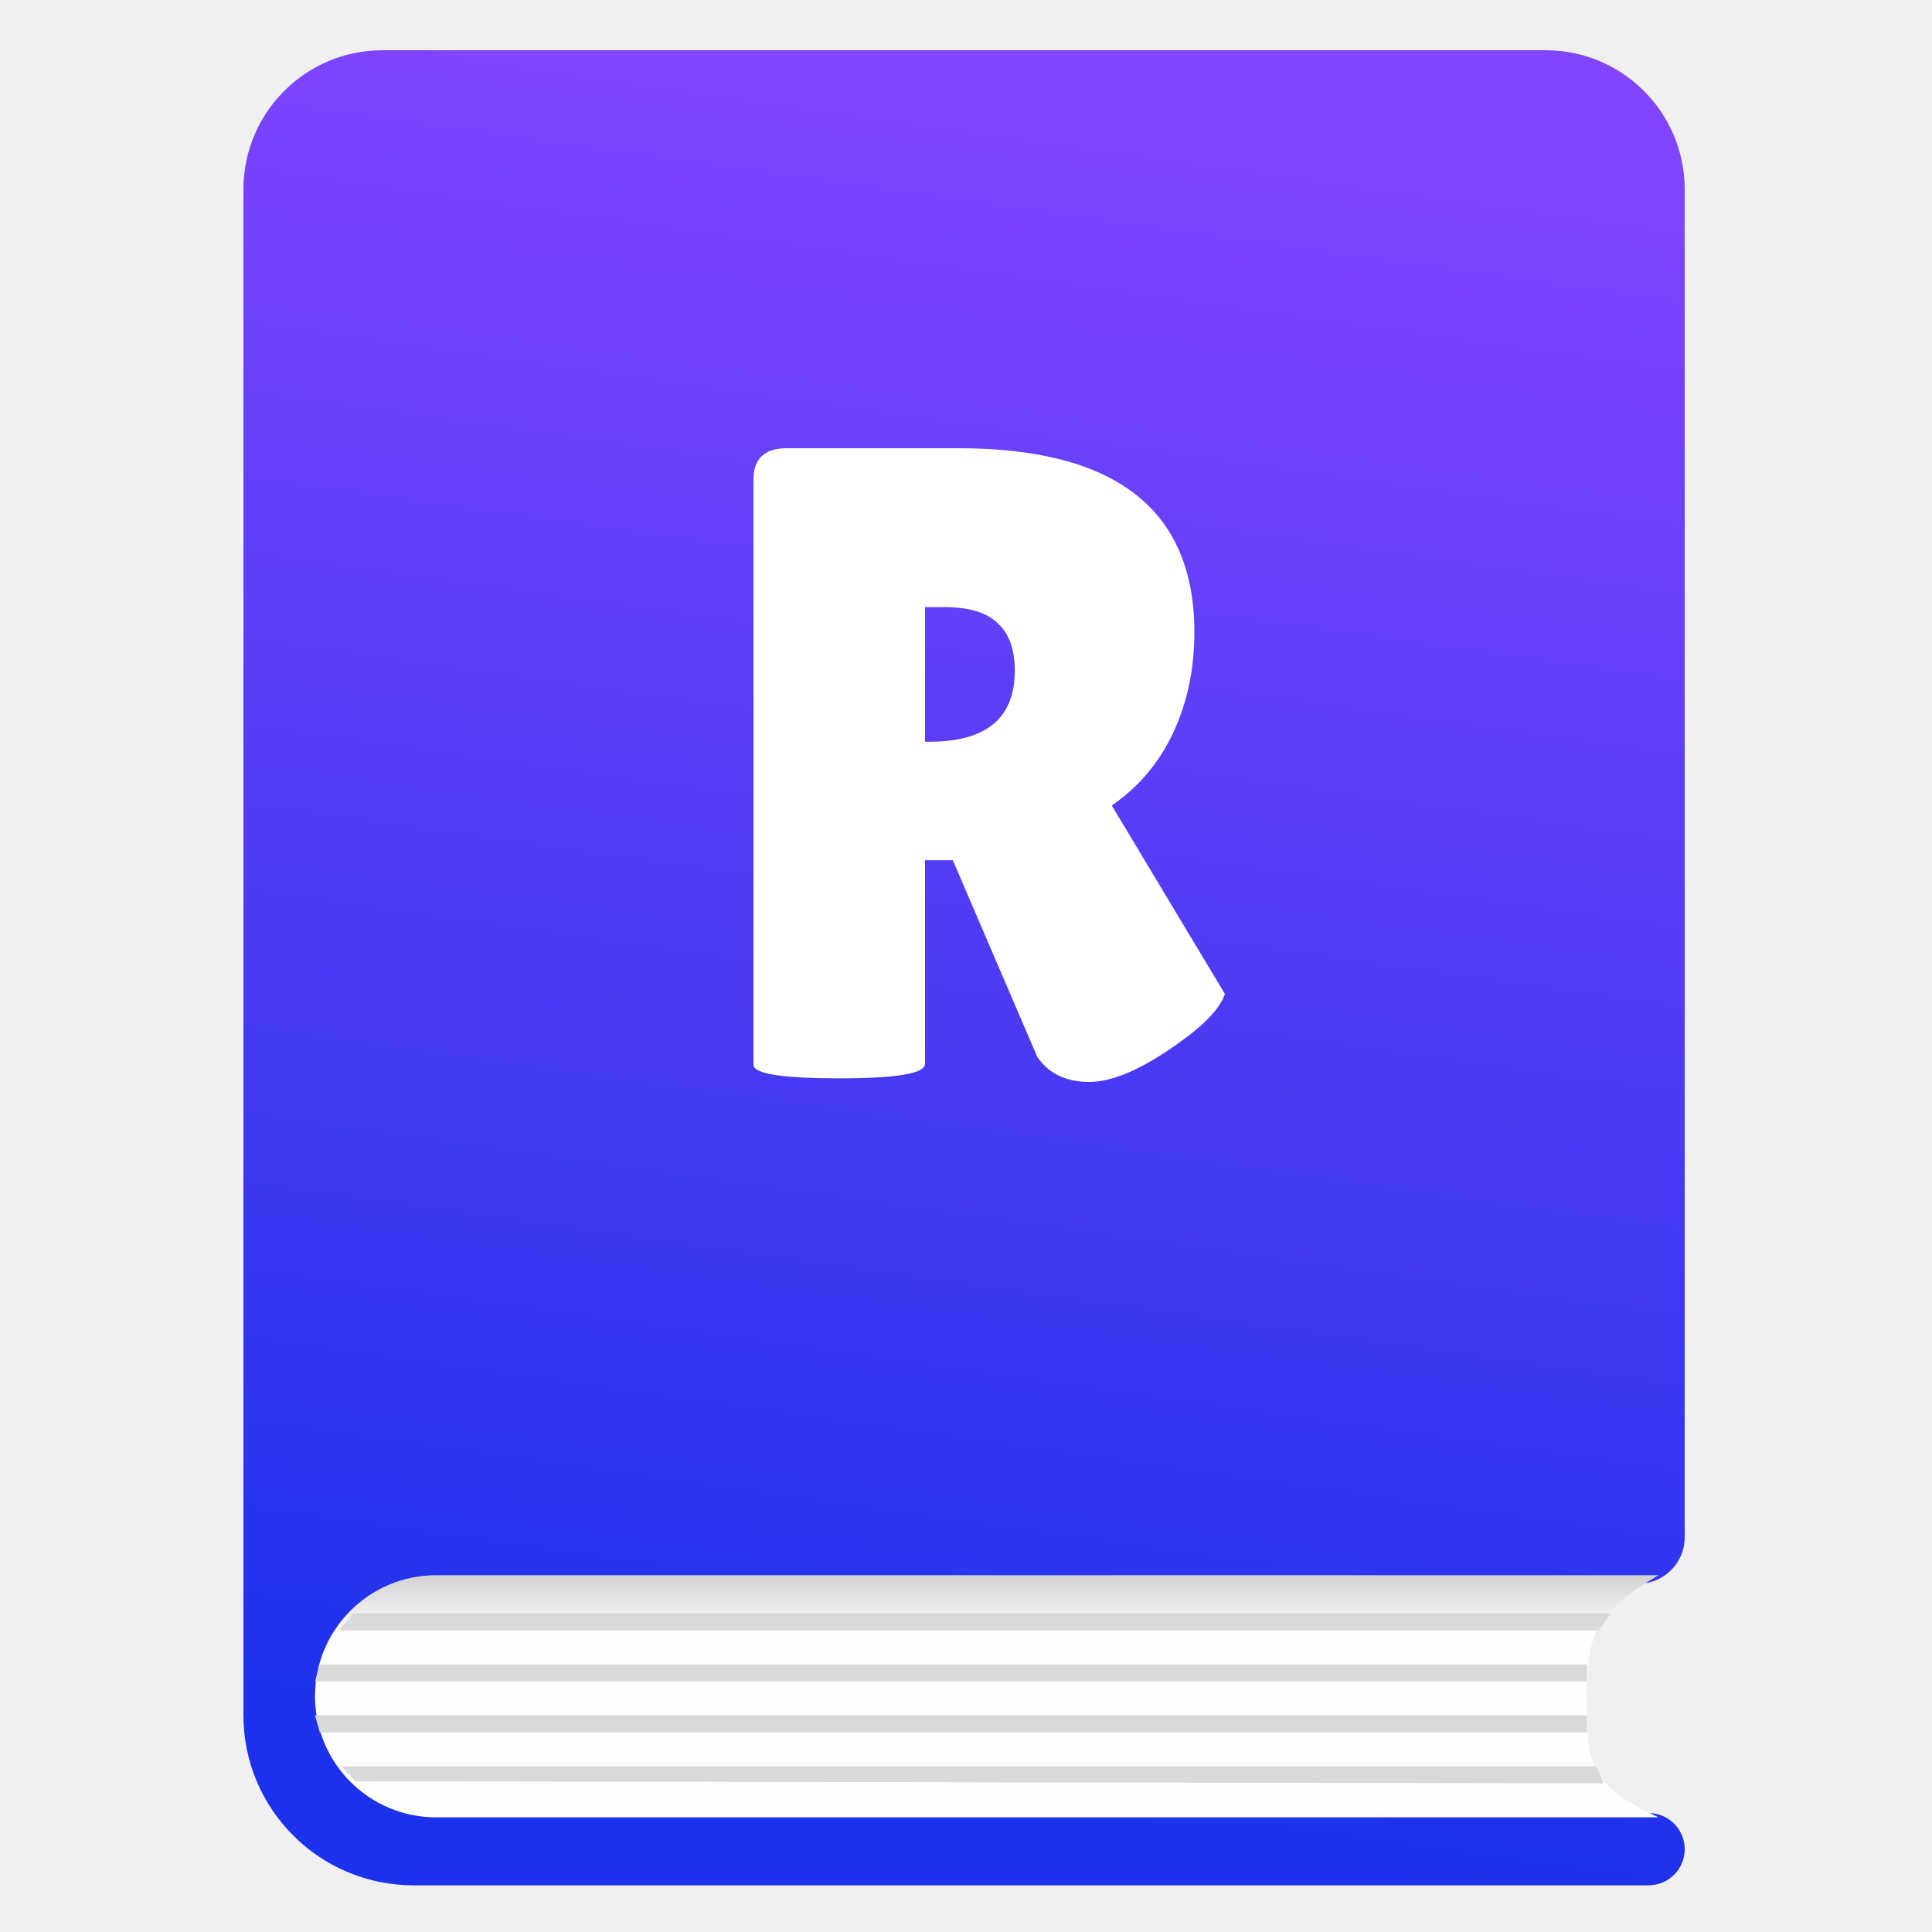
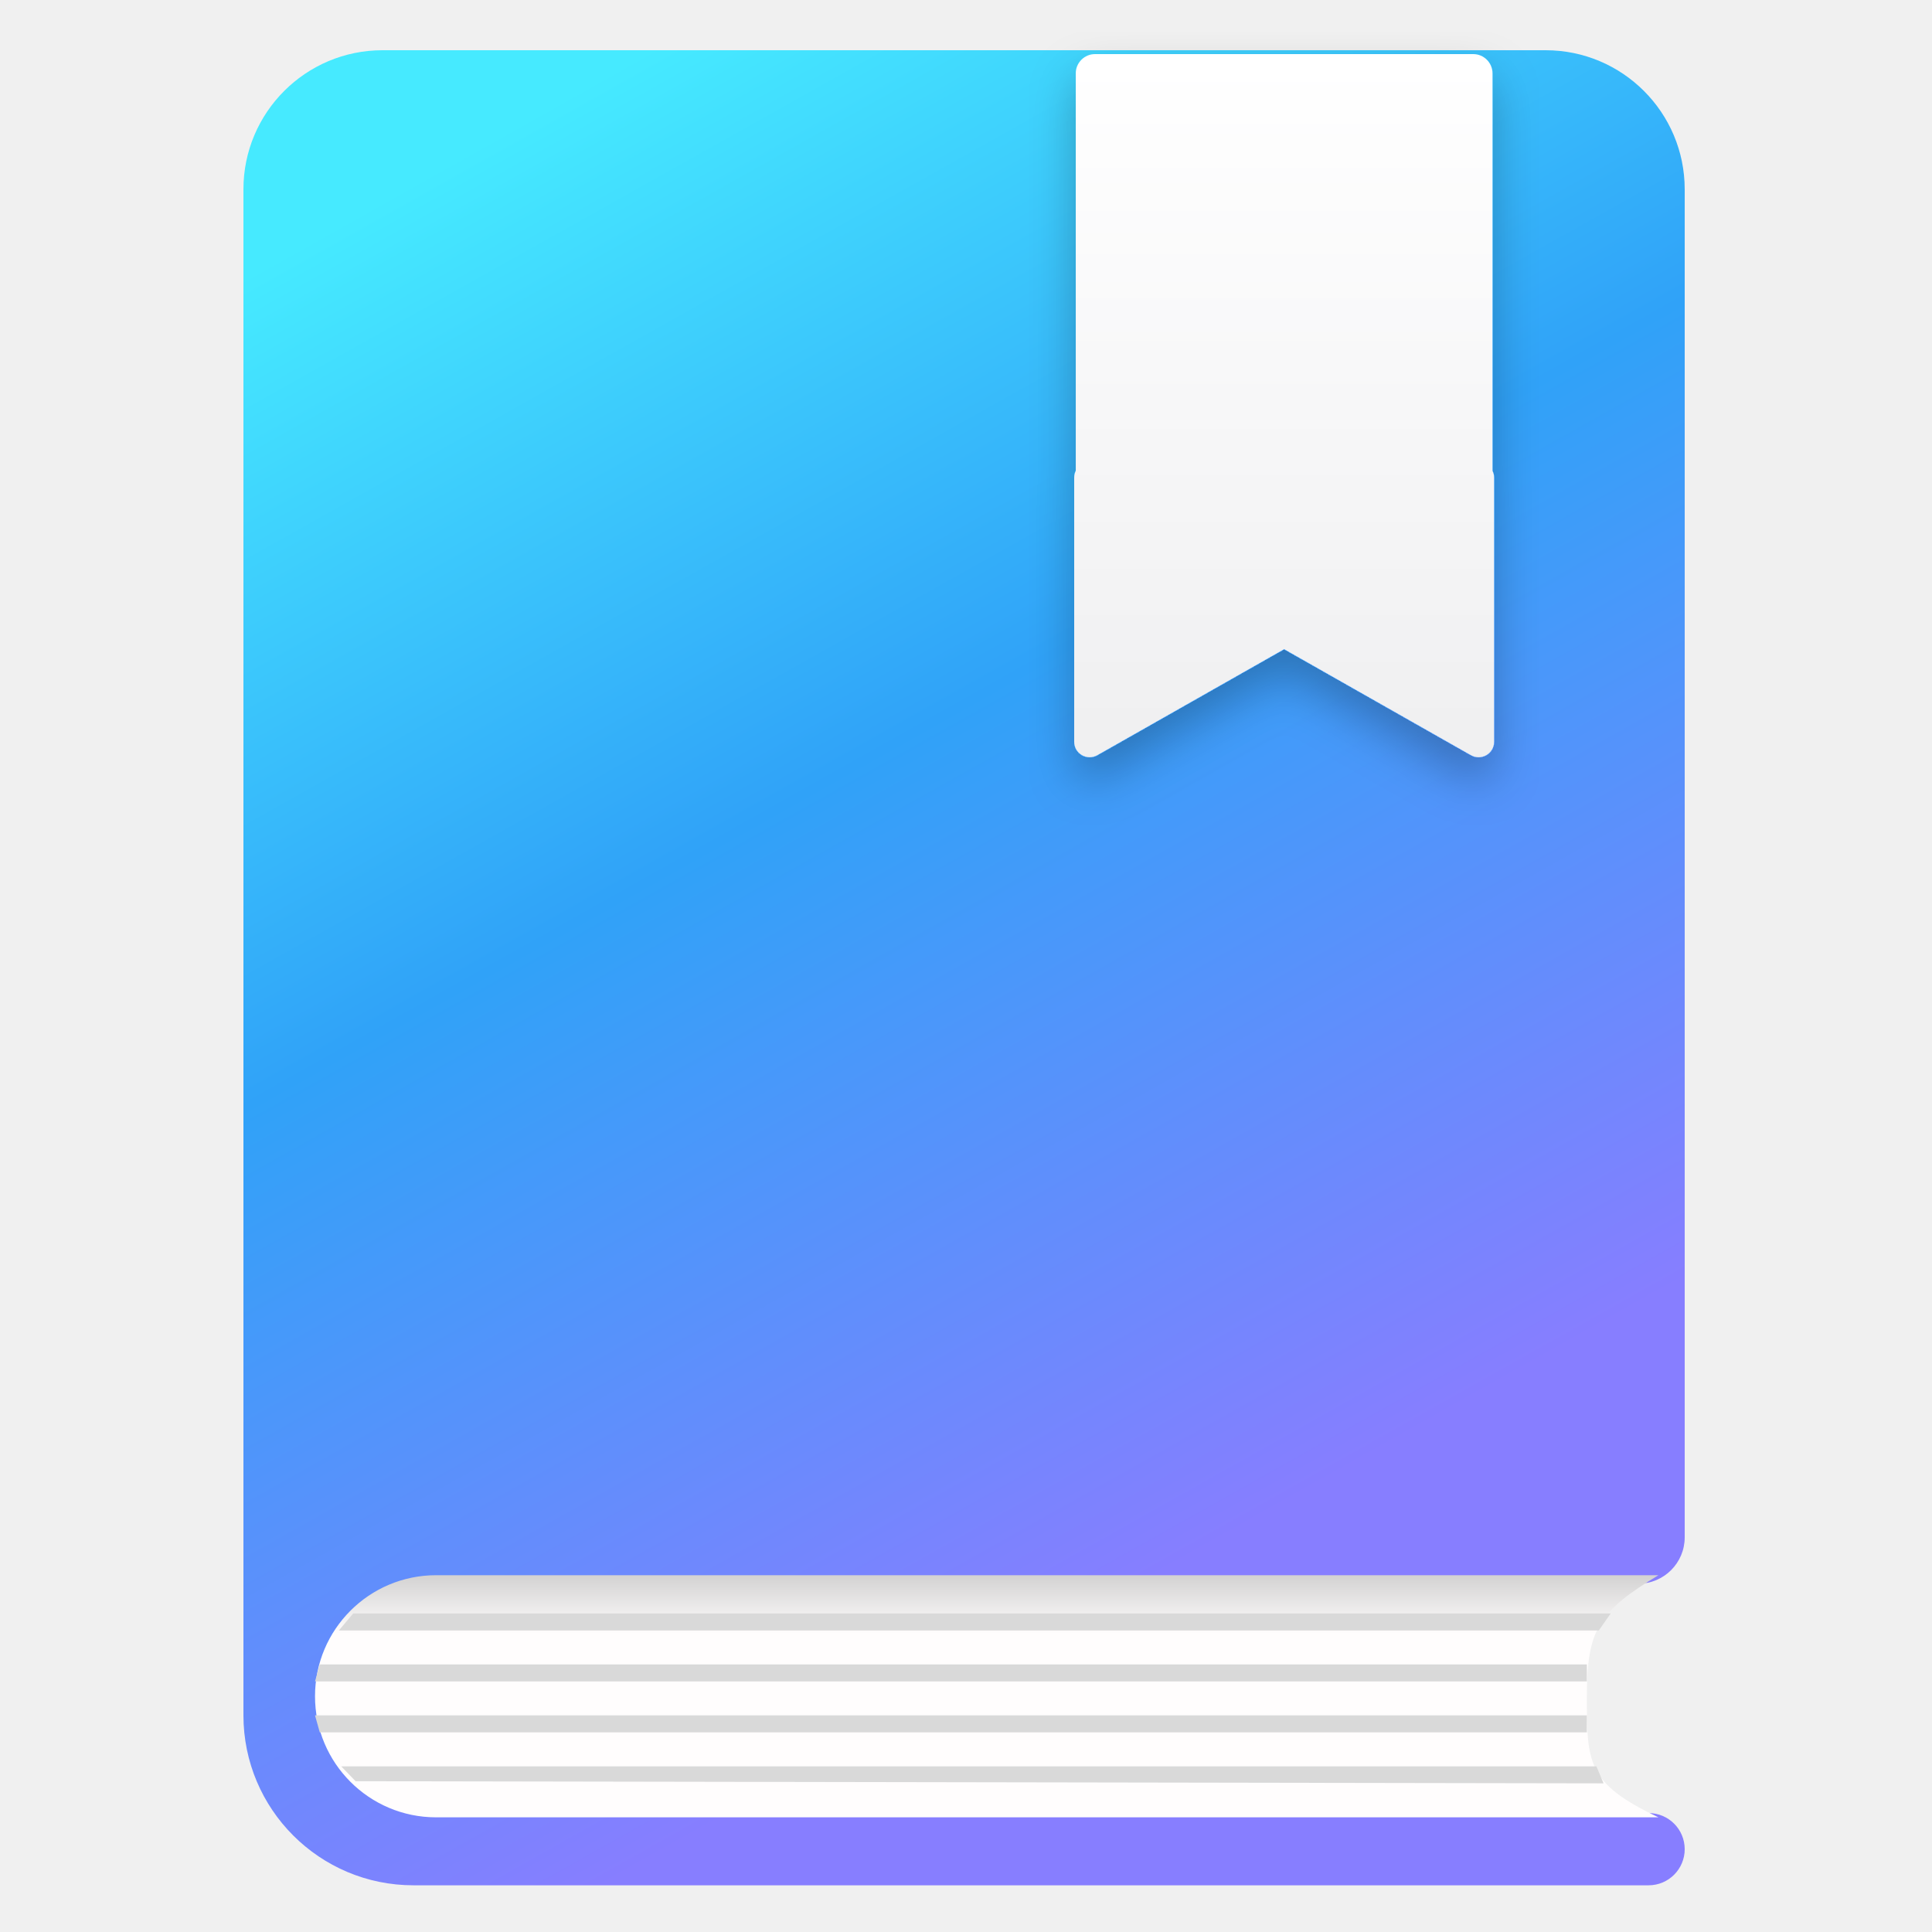
<svg xmlns="http://www.w3.org/2000/svg" width="500" height="500" viewBox="0 0 500 500" fill="none">
  <path fill-rule="evenodd" clip-rule="evenodd" d="M63 49C63 29.118 79.118 13 99 13H400C419.882 13 436 29.118 436 49V397.861C436 404.488 430.627 409.861 424 409.861H364.893V469.225H426.655C431.816 469.225 436 473.409 436 478.57C436 483.73 431.816 487.914 426.655 487.914H118.501C118.49 487.914 118.479 487.914 118.467 487.914H107C82.7 487.914 63 468.214 63 443.914V409.861V49Z" fill="url(#paint0_linear_201_2)" />
-   <path fill-rule="evenodd" clip-rule="evenodd" d="M112.858 407.662C95.554 407.662 81.526 421.69 81.526 438.993C81.526 456.297 95.554 470.324 112.858 470.324H429.207H429.824V470.32C429.619 470.323 429.413 470.324 429.207 470.324C410.681 461.53 410.681 456.297 410.681 438.993C410.681 421.69 413.768 417.007 429.207 407.662C429.413 407.662 429.619 407.664 429.824 407.667V407.662H429.207H112.858Z" fill="url(#paint1_linear_201_2)" />
+   <g filter="url(#filter0_d_201_2)">
+     <path fill-rule="evenodd" clip-rule="evenodd" d="M278.408 19C278.408 16.239 280.647 14 283.408 14H381.258C384.019 14 386.258 16.239 386.258 19V121.854C386.518 122.38 386.667 122.979 386.667 123.629V191.969C386.667 195.036 383.359 196.962 380.692 195.448L332.333 168.001L283.974 195.448C281.308 196.962 278 195.036 278 191.969V123.629C278 122.979 278.149 122.381 278.408 121.855V19Z" fill="url(#paint1_linear_201_2)" />
+   </g>
+   <path fill-rule="evenodd" clip-rule="evenodd" d="M112.858 407.662C95.554 407.662 81.526 421.69 81.526 438.993C81.526 456.297 95.554 470.324 112.858 470.324H429.207H429.824V470.32C429.619 470.323 429.413 470.324 429.207 470.324C410.681 461.53 410.681 456.297 410.681 438.993C410.681 421.69 413.768 417.007 429.207 407.662C429.413 407.662 429.619 407.664 429.824 407.667V407.662H429.207H112.858Z" fill="url(#paint2_linear_201_2)" />
  <path d="M91.407 417.556H416.856L413.768 421.954H87.702L91.407 417.556Z" fill="#D9D9D9" />
  <path d="M82.762 430.748H410.68V435.146H81.526L82.762 430.748Z" fill="#D9D9D9" />
  <path d="M81.526 443.94H410.68V448.338H82.762L81.526 443.94Z" fill="#D9D9D9" />
  <path d="M88.32 457.132H413.151L415.003 461.53L92.025 460.98L88.32 457.132Z" fill="#D9D9D9" />
-   <path d="M239.385 275.354C239.385 277.832 232.026 279.071 217.309 279.071C202.436 279.071 195 277.909 195 275.586V124.13C195 118.71 197.866 116 203.598 116H247.983C288.727 116 309.099 131.873 309.099 163.62C309.099 173.222 307.24 181.972 303.522 189.87C299.804 197.613 294.537 203.807 287.72 208.453L317 257.235C315.761 260.952 311.733 265.211 304.916 270.011C295.621 276.67 287.952 280 281.91 280C275.869 280 271.376 277.832 268.432 273.496L246.589 222.623H239.385V275.354ZM239.385 157.116V191.96H240.547C255.264 191.96 262.623 185.843 262.623 173.609C262.623 168.034 261.151 163.93 258.208 161.297C255.419 158.51 250.771 157.116 244.265 157.116H239.385Z" fill="white" />
  <defs>
-     <linearGradient id="paint0_linear_201_2" x1="268.836" y1="24.543" x2="206.484" y2="465.104" gradientUnits="userSpaceOnUse">
-       <stop stop-color="#8145FF" />
-       <stop offset="1" stop-color="#1C31EB" />
+     <filter id="filter0_d_201_2" x="266.3" y="8.3" width="132.067" height="205.375" filterUnits="userSpaceOnUse" color-interpolation-filters="sRGB">
+       <feFlood flood-opacity="0" result="BackgroundImageFix" />
+       <feColorMatrix in="SourceAlpha" type="matrix" values="0 0 0 0 0 0 0 0 0 0 0 0 0 0 0 0 0 0 127 0" result="hardAlpha" />
+       <feOffset dy="6" />
+       <feGaussianBlur stdDeviation="5.85" />
+       <feComposite in2="hardAlpha" operator="out" />
+       <feColorMatrix type="matrix" values="0 0 0 0 0 0 0 0 0 0 0 0 0 0 0 0 0 0 0.25 0" />
+       <feBlend mode="normal" in2="BackgroundImageFix" result="effect1_dropShadow_201_2" />
+       <feBlend mode="normal" in="SourceGraphic" in2="effect1_dropShadow_201_2" result="shape" />
+     </filter>
+     <linearGradient id="paint0_linear_201_2" x1="116" y1="42" x2="316.153" y2="398.555" gradientUnits="userSpaceOnUse">
+       <stop stop-color="#46EAFF" />
+       <stop offset="0.459" stop-color="#30A2F8" />
+       <stop offset="1" stop-color="#877EFF" />
    </linearGradient>
-     <linearGradient id="paint1_linear_201_2" x1="255.675" y1="407.662" x2="255.675" y2="470.324" gradientUnits="userSpaceOnUse">
+     <linearGradient id="paint1_linear_201_2" x1="530.058" y1="15.521" x2="530.058" y2="201.365" gradientUnits="userSpaceOnUse">
+       <stop stop-color="white" />
+       <stop offset="0.481" stop-color="#F7F7F8" />
+       <stop offset="1" stop-color="#EFEFF0" />
+     </linearGradient>
+     <linearGradient id="paint2_linear_201_2" x1="255.675" y1="407.662" x2="255.675" y2="470.324" gradientUnits="userSpaceOnUse">
      <stop stop-color="#D3D2D2" />
      <stop offset="0.24" stop-color="#FFFDFD" />
    </linearGradient>
  </defs>
</svg>
